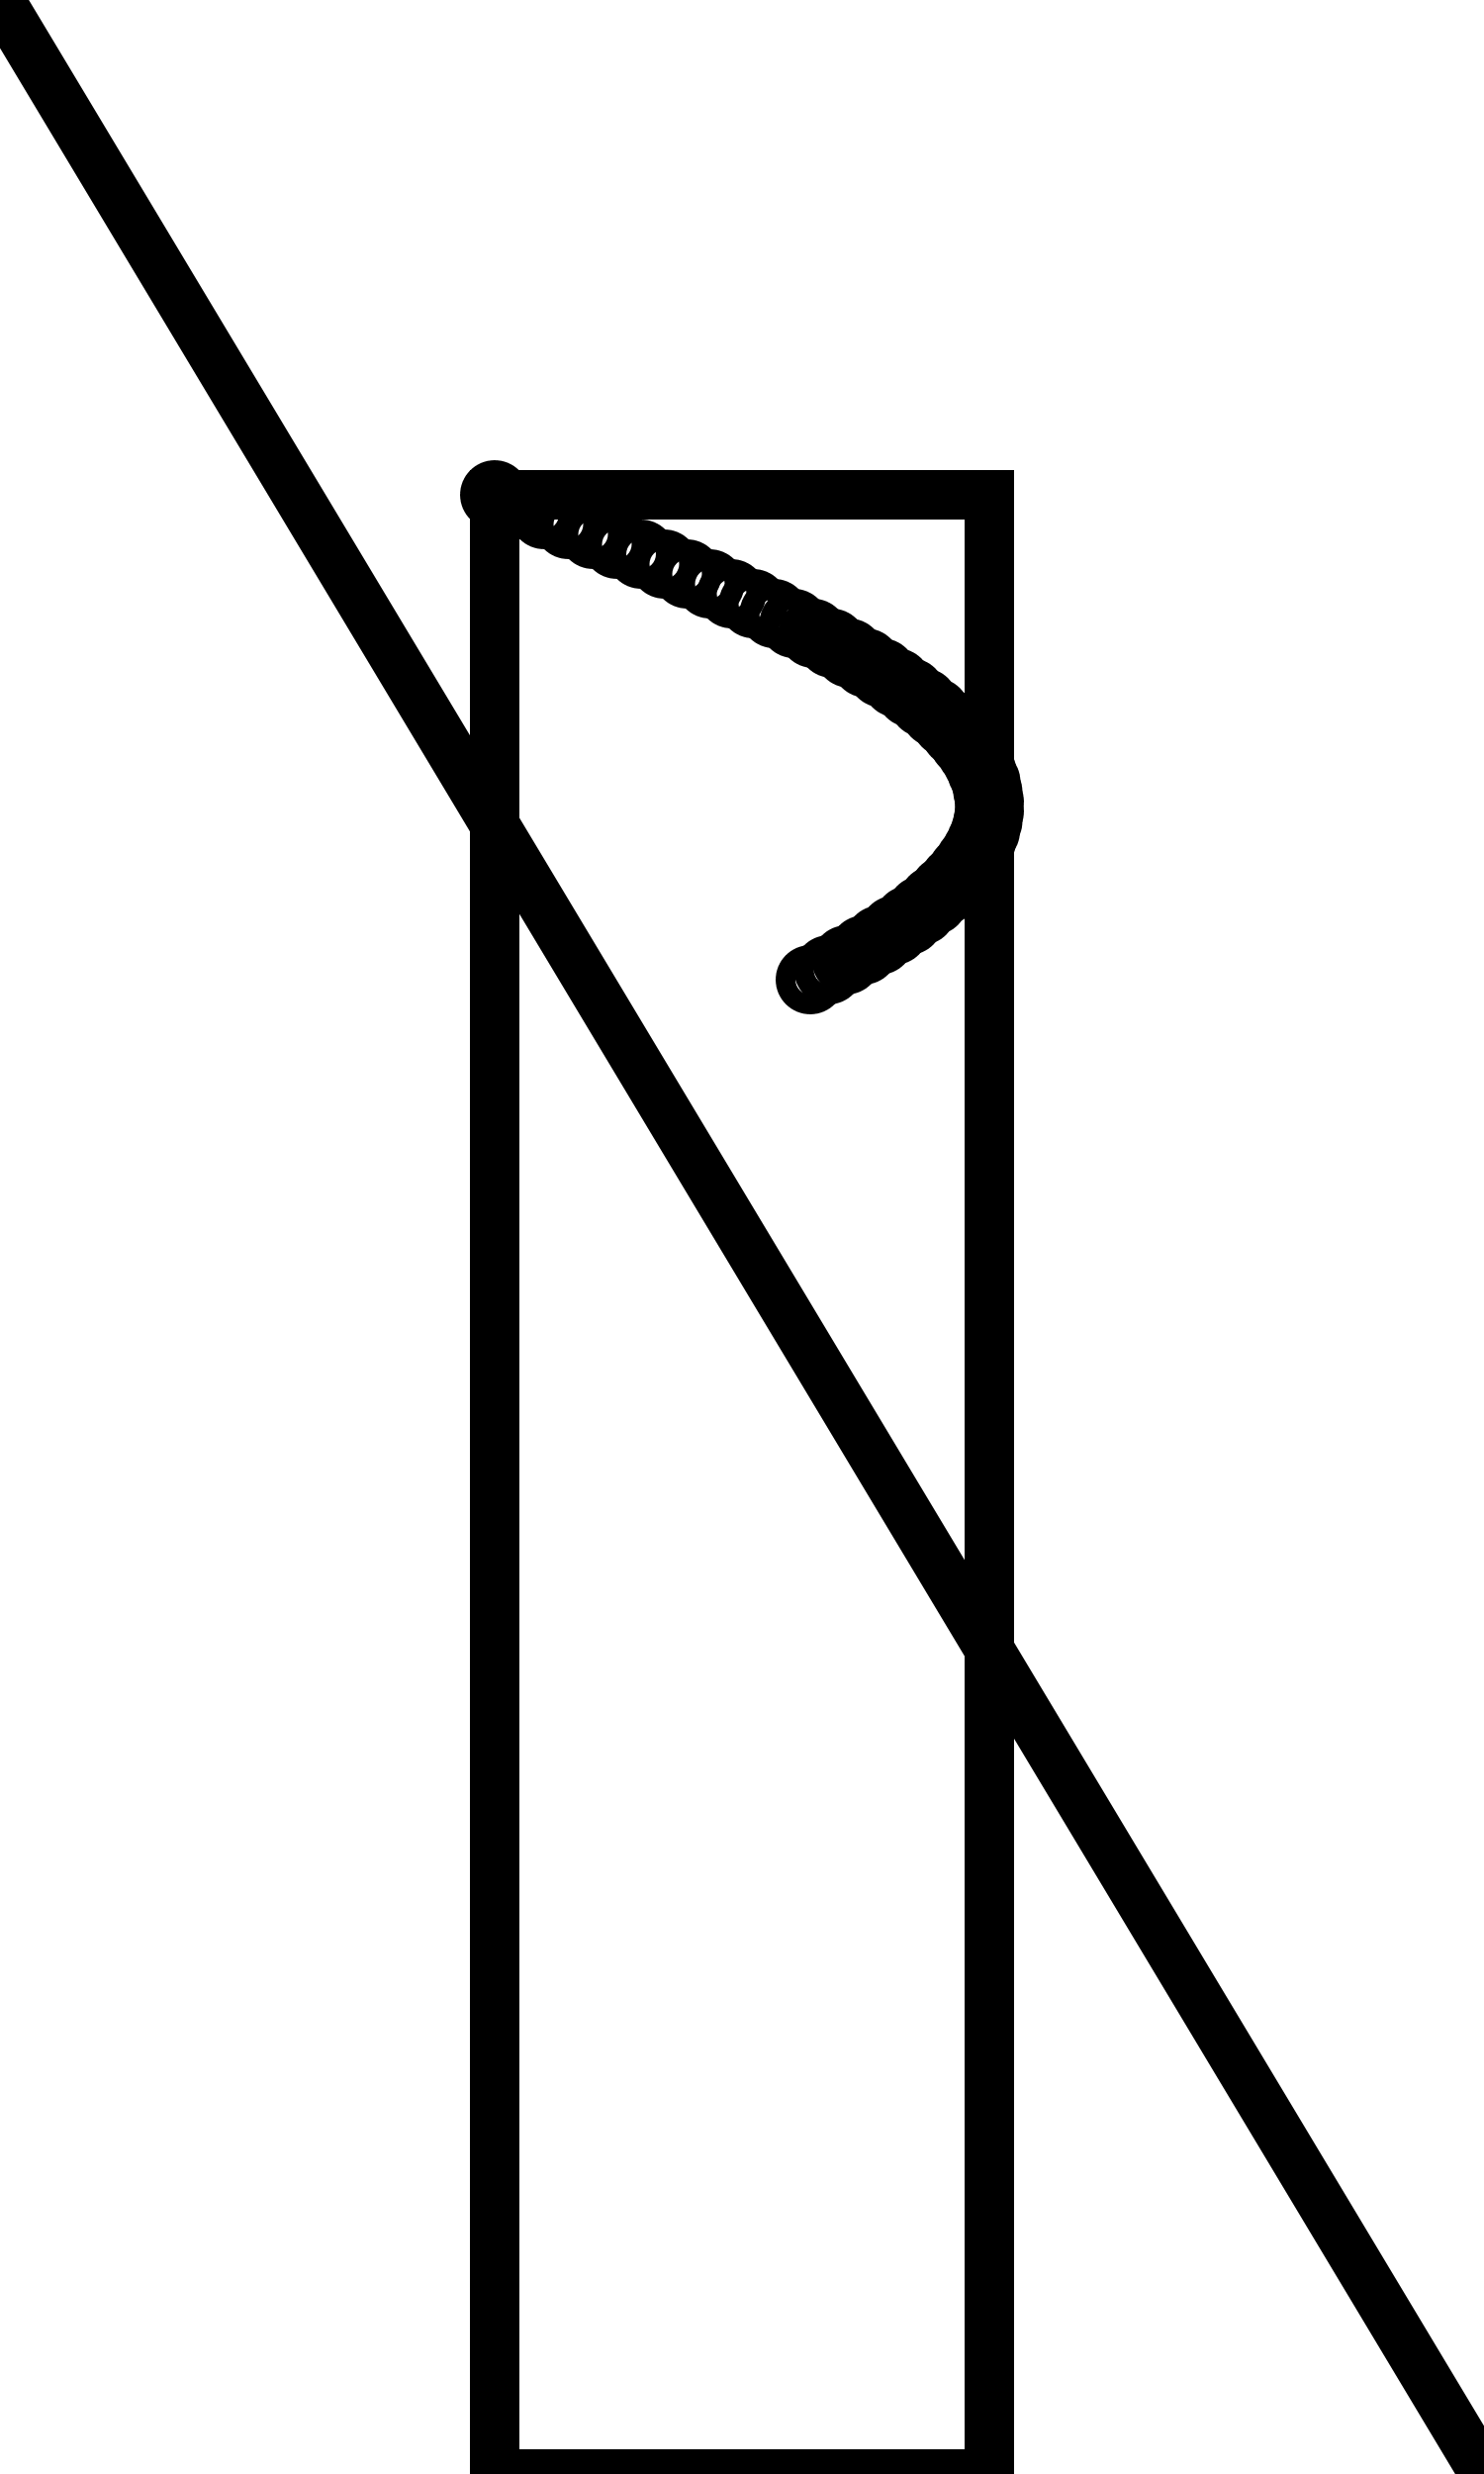
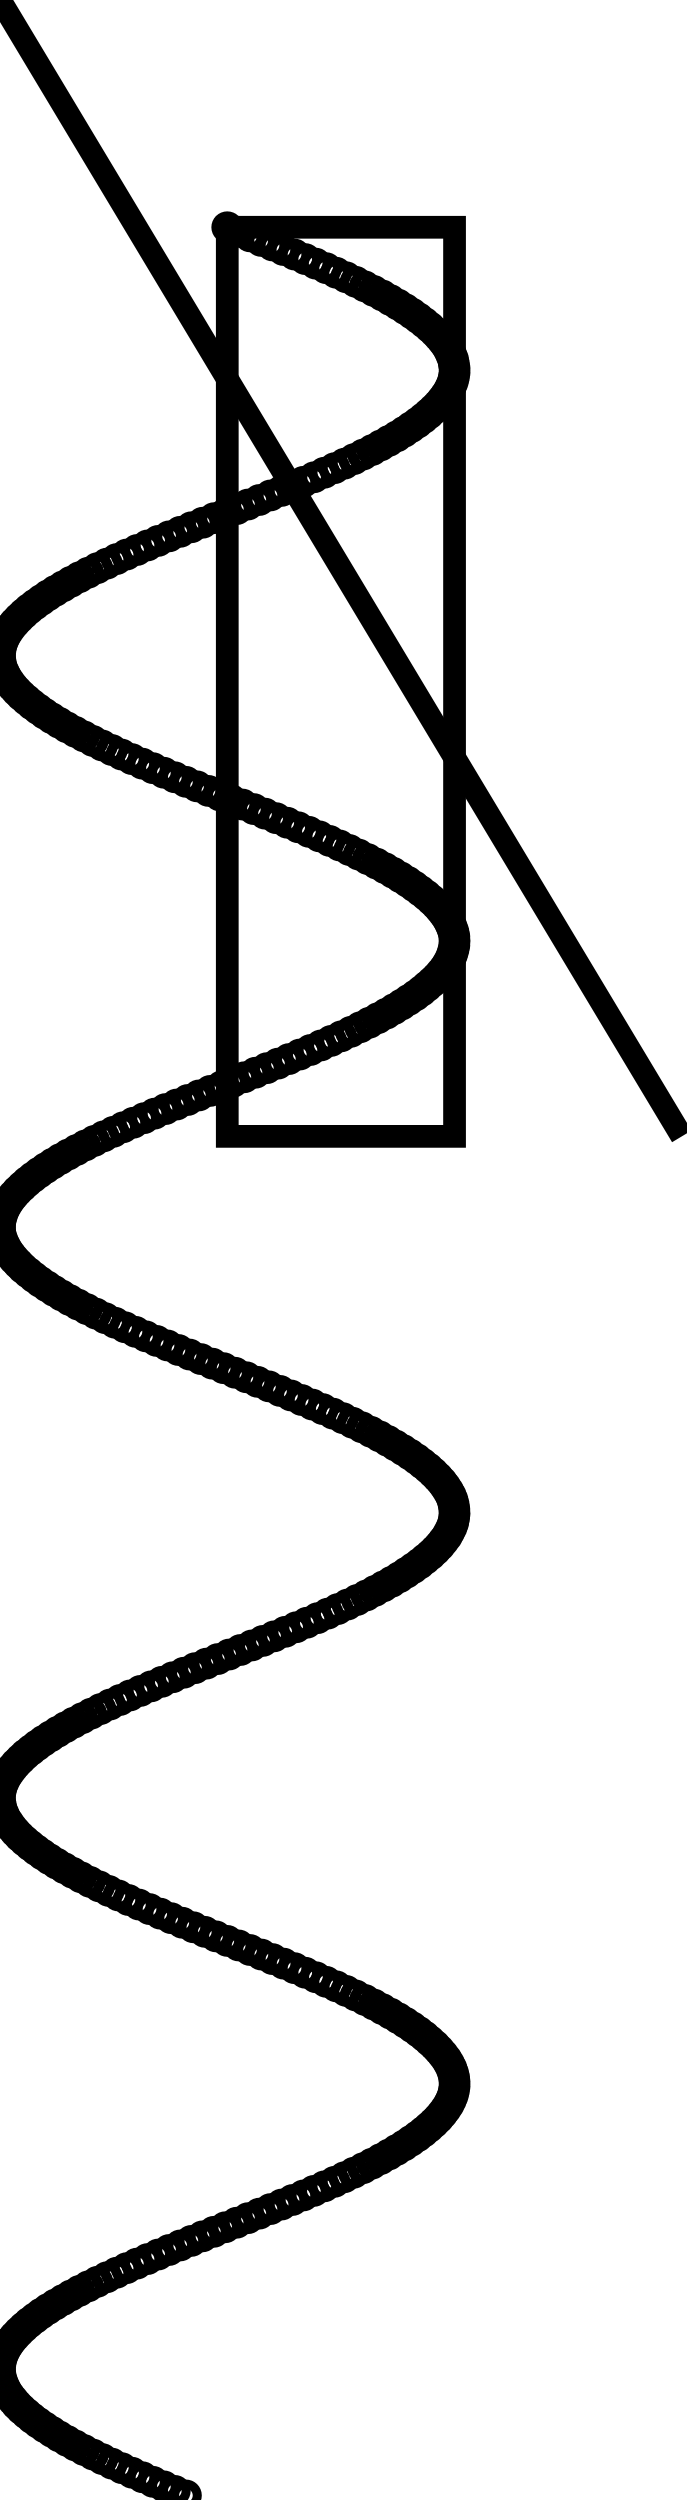
- <svg xmlns="http://www.w3.org/2000/svg" height="5" viewbox="0 0 3 5" width="3">
+ <svg xmlns="http://www.w3.org/2000/svg" height="11" viewbox="-0.02 0 3 11" width="3.02">
  <circle cx="1" cy="1" fill="none" r="0.02" stroke="black" stroke-width="0.1" />
  <circle cx="1.05" cy="1.02" fill="none" r="0.02" stroke="black" stroke-width="0.1" />
  <circle cx="1.1" cy="1.04" fill="none" r="0.02" stroke="black" stroke-width="0.1" />
  <circle cx="1.149" cy="1.06" fill="none" r="0.02" stroke="black" stroke-width="0.1" />
  <circle cx="1.199" cy="1.08" fill="none" r="0.02" stroke="black" stroke-width="0.1" />
  <circle cx="1.247" cy="1.1" fill="none" r="0.02" stroke="black" stroke-width="0.1" />
  <circle cx="1.296" cy="1.12" fill="none" r="0.02" stroke="black" stroke-width="0.1" />
  <circle cx="1.343" cy="1.14" fill="none" r="0.02" stroke="black" stroke-width="0.1" />
  <circle cx="1.389" cy="1.16" fill="none" r="0.02" stroke="black" stroke-width="0.1" />
  <circle cx="1.435" cy="1.18" fill="none" r="0.02" stroke="black" stroke-width="0.1" />
  <circle cx="1.479" cy="1.2" fill="none" r="0.02" stroke="black" stroke-width="0.1" />
  <circle cx="1.523" cy="1.22" fill="none" r="0.02" stroke="black" stroke-width="0.1" />
  <circle cx="1.565" cy="1.24" fill="none" r="0.02" stroke="black" stroke-width="0.1" />
  <circle cx="1.605" cy="1.26" fill="none" r="0.02" stroke="black" stroke-width="0.1" />
  <circle cx="1.644" cy="1.28" fill="none" r="0.02" stroke="black" stroke-width="0.1" />
  <circle cx="1.682" cy="1.3" fill="none" r="0.02" stroke="black" stroke-width="0.1" />
  <circle cx="1.717" cy="1.32" fill="none" r="0.02" stroke="black" stroke-width="0.1" />
  <circle cx="1.751" cy="1.34" fill="none" r="0.02" stroke="black" stroke-width="0.1" />
  <circle cx="1.783" cy="1.36" fill="none" r="0.02" stroke="black" stroke-width="0.1" />
  <circle cx="1.813" cy="1.38" fill="none" r="0.02" stroke="black" stroke-width="0.1" />
  <circle cx="1.841" cy="1.4" fill="none" r="0.02" stroke="black" stroke-width="0.1" />
  <circle cx="1.867" cy="1.42" fill="none" r="0.02" stroke="black" stroke-width="0.1" />
  <circle cx="1.891" cy="1.44" fill="none" r="0.02" stroke="black" stroke-width="0.1" />
  <circle cx="1.913" cy="1.46" fill="none" r="0.02" stroke="black" stroke-width="0.1" />
  <circle cx="1.932" cy="1.48" fill="none" r="0.02" stroke="black" stroke-width="0.1" />
  <circle cx="1.949" cy="1.5" fill="none" r="0.02" stroke="black" stroke-width="0.1" />
  <circle cx="1.964" cy="1.52" fill="none" r="0.02" stroke="black" stroke-width="0.1" />
  <circle cx="1.976" cy="1.54" fill="none" r="0.02" stroke="black" stroke-width="0.1" />
  <circle cx="1.985" cy="1.56" fill="none" r="0.02" stroke="black" stroke-width="0.1" />
  <circle cx="1.993" cy="1.58" fill="none" r="0.02" stroke="black" stroke-width="0.1" />
  <circle cx="1.997" cy="1.6" fill="none" r="0.02" stroke="black" stroke-width="0.1" />
  <circle cx="2" cy="1.62" fill="none" r="0.02" stroke="black" stroke-width="0.1" />
  <circle cx="2" cy="1.64" fill="none" r="0.02" stroke="black" stroke-width="0.1" />
  <circle cx="1.997" cy="1.66" fill="none" r="0.02" stroke="black" stroke-width="0.1" />
  <circle cx="1.992" cy="1.68" fill="none" r="0.02" stroke="black" stroke-width="0.1" />
  <circle cx="1.984" cy="1.7" fill="none" r="0.02" stroke="black" stroke-width="0.1" />
  <circle cx="1.974" cy="1.72" fill="none" r="0.02" stroke="black" stroke-width="0.1" />
  <circle cx="1.961" cy="1.74" fill="none" r="0.02" stroke="black" stroke-width="0.1" />
  <circle cx="1.946" cy="1.76" fill="none" r="0.02" stroke="black" stroke-width="0.1" />
  <circle cx="1.929" cy="1.78" fill="none" r="0.02" stroke="black" stroke-width="0.1" />
  <circle cx="1.909" cy="1.8" fill="none" r="0.02" stroke="black" stroke-width="0.1" />
  <circle cx="1.887" cy="1.82" fill="none" r="0.02" stroke="black" stroke-width="0.1" />
  <circle cx="1.863" cy="1.84" fill="none" r="0.02" stroke="black" stroke-width="0.1" />
  <circle cx="1.837" cy="1.86" fill="none" r="0.02" stroke="black" stroke-width="0.1" />
  <circle cx="1.808" cy="1.88" fill="none" r="0.02" stroke="black" stroke-width="0.1" />
  <circle cx="1.778" cy="1.9" fill="none" r="0.02" stroke="black" stroke-width="0.1" />
  <circle cx="1.746" cy="1.92" fill="none" r="0.02" stroke="black" stroke-width="0.1" />
  <circle cx="1.711" cy="1.94" fill="none" r="0.02" stroke="black" stroke-width="0.1" />
  <circle cx="1.675" cy="1.96" fill="none" r="0.02" stroke="black" stroke-width="0.1" />
  <circle cx="1.638" cy="1.98" fill="none" r="0.02" stroke="black" stroke-width="0.1" />
+   <circle cx="1.598" cy="2" fill="none" r="0.02" stroke="black" stroke-width="0.1" />
+   <circle cx="1.558" cy="2.02" fill="none" r="0.02" stroke="black" stroke-width="0.1" />
+   <circle cx="1.516" cy="2.04" fill="none" r="0.02" stroke="black" stroke-width="0.1" />
+   <circle cx="1.472" cy="2.06" fill="none" r="0.02" stroke="black" stroke-width="0.1" />
+   <circle cx="1.427" cy="2.08" fill="none" r="0.02" stroke="black" stroke-width="0.1" />
+   <circle cx="1.382" cy="2.1" fill="none" r="0.02" stroke="black" stroke-width="0.1" />
+   <circle cx="1.335" cy="2.12" fill="none" r="0.02" stroke="black" stroke-width="0.1" />
+   <circle cx="1.287" cy="2.14" fill="none" r="0.02" stroke="black" stroke-width="0.1" />
+   <circle cx="1.239" cy="2.16" fill="none" r="0.02" stroke="black" stroke-width="0.1" />
+   <circle cx="1.19" cy="2.18" fill="none" r="0.02" stroke="black" stroke-width="0.1" />
+   <circle cx="1.141" cy="2.2" fill="none" r="0.02" stroke="black" stroke-width="0.1" />
+   <circle cx="1.091" cy="2.22" fill="none" r="0.02" stroke="black" stroke-width="0.1" />
+   <circle cx="1.042" cy="2.24" fill="none" r="0.02" stroke="black" stroke-width="0.1" />
+   <circle cx="0.992" cy="2.26" fill="none" r="0.02" stroke="black" stroke-width="0.1" />
+   <circle cx="0.942" cy="2.28" fill="none" r="0.02" stroke="black" stroke-width="0.1" />
+   <circle cx="0.892" cy="2.3" fill="none" r="0.02" stroke="black" stroke-width="0.1" />
+   <circle cx="0.842" cy="2.32" fill="none" r="0.02" stroke="black" stroke-width="0.1" />
+   <circle cx="0.793" cy="2.34" fill="none" r="0.02" stroke="black" stroke-width="0.1" />
+   <circle cx="0.744" cy="2.36" fill="none" r="0.02" stroke="black" stroke-width="0.1" />
+   <circle cx="0.696" cy="2.38" fill="none" r="0.02" stroke="black" stroke-width="0.1" />
+   <circle cx="0.649" cy="2.4" fill="none" r="0.02" stroke="black" stroke-width="0.1" />
+   <circle cx="0.603" cy="2.42" fill="none" r="0.02" stroke="black" stroke-width="0.1" />
+   <circle cx="0.557" cy="2.44" fill="none" r="0.02" stroke="black" stroke-width="0.1" />
+   <circle cx="0.513" cy="2.46" fill="none" r="0.02" stroke="black" stroke-width="0.1" />
+   <circle cx="0.47" cy="2.48" fill="none" r="0.02" stroke="black" stroke-width="0.1" />
+   <circle cx="0.428" cy="2.5" fill="none" r="0.02" stroke="black" stroke-width="0.1" />
+   <circle cx="0.388" cy="2.52" fill="none" r="0.02" stroke="black" stroke-width="0.1" />
+   <circle cx="0.349" cy="2.54" fill="none" r="0.02" stroke="black" stroke-width="0.1" />
+   <circle cx="0.312" cy="2.56" fill="none" r="0.02" stroke="black" stroke-width="0.1" />
+   <circle cx="0.277" cy="2.58" fill="none" r="0.02" stroke="black" stroke-width="0.1" />
+   <circle cx="0.243" cy="2.6" fill="none" r="0.02" stroke="black" stroke-width="0.1" />
+   <circle cx="0.211" cy="2.62" fill="none" r="0.02" stroke="black" stroke-width="0.1" />
+   <circle cx="0.182" cy="2.64" fill="none" r="0.02" stroke="black" stroke-width="0.1" />
+   <circle cx="0.154" cy="2.66" fill="none" r="0.02" stroke="black" stroke-width="0.1" />
+   <circle cx="0.128" cy="2.68" fill="none" r="0.02" stroke="black" stroke-width="0.1" />
+   <circle cx="0.105" cy="2.7" fill="none" r="0.02" stroke="black" stroke-width="0.1" />
+   <circle cx="0.084" cy="2.72" fill="none" r="0.02" stroke="black" stroke-width="0.1" />
+   <circle cx="0.065" cy="2.74" fill="none" r="0.02" stroke="black" stroke-width="0.1" />
+   <circle cx="0.048" cy="2.76" fill="none" r="0.02" stroke="black" stroke-width="0.1" />
+   <circle cx="0.034" cy="2.78" fill="none" r="0.02" stroke="black" stroke-width="0.1" />
+   <circle cx="0.022" cy="2.8" fill="none" r="0.02" stroke="black" stroke-width="0.1" />
+   <circle cx="0.013" cy="2.82" fill="none" r="0.02" stroke="black" stroke-width="0.1" />
+   <circle cx="0.006" cy="2.84" fill="none" r="0.02" stroke="black" stroke-width="0.1" />
+   <circle cx="0.002" cy="2.86" fill="none" r="0.02" stroke="black" stroke-width="0.1" />
+   <circle cx="0" cy="2.88" fill="none" r="0.02" stroke="black" stroke-width="0.1" />
+   <circle cx="0.001" cy="2.9" fill="none" r="0.02" stroke="black" stroke-width="0.1" />
+   <circle cx="0.004" cy="2.92" fill="none" r="0.02" stroke="black" stroke-width="0.1" />
+   <circle cx="0.009" cy="2.94" fill="none" r="0.02" stroke="black" stroke-width="0.1" />
+   <circle cx="0.018" cy="2.96" fill="none" r="0.02" stroke="black" stroke-width="0.1" />
+   <circle cx="0.028" cy="2.98" fill="none" r="0.02" stroke="black" stroke-width="0.1" />
+   <circle cx="0.041" cy="3" fill="none" r="0.02" stroke="black" stroke-width="0.1" />
+   <circle cx="0.056" cy="3.02" fill="none" r="0.02" stroke="black" stroke-width="0.1" />
+   <circle cx="0.074" cy="3.04" fill="none" r="0.02" stroke="black" stroke-width="0.1" />
+   <circle cx="0.094" cy="3.06" fill="none" r="0.02" stroke="black" stroke-width="0.1" />
+   <circle cx="0.117" cy="3.08" fill="none" r="0.02" stroke="black" stroke-width="0.1" />
+   <circle cx="0.141" cy="3.1" fill="none" r="0.02" stroke="black" stroke-width="0.1" />
+   <circle cx="0.168" cy="3.12" fill="none" r="0.02" stroke="black" stroke-width="0.1" />
+   <circle cx="0.196" cy="3.14" fill="none" r="0.02" stroke="black" stroke-width="0.1" />
+   <circle cx="0.227" cy="3.16" fill="none" r="0.02" stroke="black" stroke-width="0.1" />
+   <circle cx="0.26" cy="3.18" fill="none" r="0.02" stroke="black" stroke-width="0.1" />
+   <circle cx="0.294" cy="3.2" fill="none" r="0.02" stroke="black" stroke-width="0.1" />
+   <circle cx="0.331" cy="3.22" fill="none" r="0.02" stroke="black" stroke-width="0.1" />
+   <circle cx="0.369" cy="3.24" fill="none" r="0.02" stroke="black" stroke-width="0.1" />
+   <circle cx="0.408" cy="3.26" fill="none" r="0.02" stroke="black" stroke-width="0.1" />
+   <circle cx="0.449" cy="3.28" fill="none" r="0.02" stroke="black" stroke-width="0.1" />
+   <circle cx="0.492" cy="3.3" fill="none" r="0.02" stroke="black" stroke-width="0.1" />
+   <circle cx="0.535" cy="3.32" fill="none" r="0.02" stroke="black" stroke-width="0.1" />
+   <circle cx="0.58" cy="3.34" fill="none" r="0.02" stroke="black" stroke-width="0.1" />
+   <circle cx="0.626" cy="3.36" fill="none" r="0.02" stroke="black" stroke-width="0.1" />
+   <circle cx="0.673" cy="3.38" fill="none" r="0.02" stroke="black" stroke-width="0.1" />
+   <circle cx="0.721" cy="3.4" fill="none" r="0.02" stroke="black" stroke-width="0.1" />
+   <circle cx="0.769" cy="3.42" fill="none" r="0.02" stroke="black" stroke-width="0.1" />
+   <circle cx="0.818" cy="3.44" fill="none" r="0.02" stroke="black" stroke-width="0.1" />
+   <circle cx="0.867" cy="3.46" fill="none" r="0.02" stroke="black" stroke-width="0.1" />
+   <circle cx="0.917" cy="3.48" fill="none" r="0.02" stroke="black" stroke-width="0.1" />
+   <circle cx="0.967" cy="3.5" fill="none" r="0.02" stroke="black" stroke-width="0.1" />
+   <circle cx="1.017" cy="3.52" fill="none" r="0.02" stroke="black" stroke-width="0.1" />
+   <circle cx="1.067" cy="3.54" fill="none" r="0.02" stroke="black" stroke-width="0.1" />
+   <circle cx="1.117" cy="3.56" fill="none" r="0.02" stroke="black" stroke-width="0.1" />
+   <circle cx="1.166" cy="3.58" fill="none" r="0.02" stroke="black" stroke-width="0.1" />
+   <circle cx="1.215" cy="3.6" fill="none" r="0.02" stroke="black" stroke-width="0.1" />
+   <circle cx="1.264" cy="3.62" fill="none" r="0.02" stroke="black" stroke-width="0.1" />
+   <circle cx="1.312" cy="3.64" fill="none" r="0.02" stroke="black" stroke-width="0.1" />
+   <circle cx="1.359" cy="3.66" fill="none" r="0.02" stroke="black" stroke-width="0.1" />
+   <circle cx="1.405" cy="3.68" fill="none" r="0.02" stroke="black" stroke-width="0.1" />
+   <circle cx="1.45" cy="3.7" fill="none" r="0.02" stroke="black" stroke-width="0.1" />
+   <circle cx="1.494" cy="3.72" fill="none" r="0.02" stroke="black" stroke-width="0.1" />
+   <circle cx="1.537" cy="3.74" fill="none" r="0.02" stroke="black" stroke-width="0.1" />
+   <circle cx="1.578" cy="3.76" fill="none" r="0.02" stroke="black" stroke-width="0.1" />
+   <circle cx="1.618" cy="3.78" fill="none" r="0.02" stroke="black" stroke-width="0.1" />
+   <circle cx="1.657" cy="3.8" fill="none" r="0.02" stroke="black" stroke-width="0.1" />
+   <circle cx="1.694" cy="3.82" fill="none" r="0.02" stroke="black" stroke-width="0.1" />
+   <circle cx="1.729" cy="3.84" fill="none" r="0.02" stroke="black" stroke-width="0.1" />
+   <circle cx="1.762" cy="3.86" fill="none" r="0.02" stroke="black" stroke-width="0.1" />
+   <circle cx="1.794" cy="3.88" fill="none" r="0.02" stroke="black" stroke-width="0.1" />
+   <circle cx="1.823" cy="3.9" fill="none" r="0.02" stroke="black" stroke-width="0.1" />
+   <circle cx="1.85" cy="3.92" fill="none" r="0.02" stroke="black" stroke-width="0.1" />
+   <circle cx="1.876" cy="3.94" fill="none" r="0.02" stroke="black" stroke-width="0.1" />
+   <circle cx="1.899" cy="3.96" fill="none" r="0.02" stroke="black" stroke-width="0.1" />
+   <circle cx="1.92" cy="3.98" fill="none" r="0.02" stroke="black" stroke-width="0.1" />
+   <circle cx="1.938" cy="4" fill="none" r="0.02" stroke="black" stroke-width="0.1" />
+   <circle cx="1.954" cy="4.02" fill="none" r="0.02" stroke="black" stroke-width="0.1" />
+   <circle cx="1.968" cy="4.04" fill="none" r="0.02" stroke="black" stroke-width="0.1" />
+   <circle cx="1.979" cy="4.06" fill="none" r="0.02" stroke="black" stroke-width="0.1" />
+   <circle cx="1.988" cy="4.08" fill="none" r="0.02" stroke="black" stroke-width="0.1" />
+   <circle cx="1.995" cy="4.1" fill="none" r="0.02" stroke="black" stroke-width="0.1" />
+   <circle cx="1.999" cy="4.12" fill="none" r="0.02" stroke="black" stroke-width="0.1" />
+   <circle cx="2" cy="4.14" fill="none" r="0.02" stroke="black" stroke-width="0.1" />
+   <circle cx="1.999" cy="4.16" fill="none" r="0.02" stroke="black" stroke-width="0.1" />
+   <circle cx="1.995" cy="4.18" fill="none" r="0.02" stroke="black" stroke-width="0.1" />
+   <circle cx="1.989" cy="4.2" fill="none" r="0.02" stroke="black" stroke-width="0.1" />
+   <circle cx="1.981" cy="4.22" fill="none" r="0.02" stroke="black" stroke-width="0.1" />
+   <circle cx="1.97" cy="4.24" fill="none" r="0.02" stroke="black" stroke-width="0.1" />
+   <circle cx="1.957" cy="4.26" fill="none" r="0.02" stroke="black" stroke-width="0.1" />
+   <circle cx="1.941" cy="4.28" fill="none" r="0.02" stroke="black" stroke-width="0.1" />
+   <circle cx="1.923" cy="4.3" fill="none" r="0.02" stroke="black" stroke-width="0.1" />
+   <circle cx="1.902" cy="4.32" fill="none" r="0.02" stroke="black" stroke-width="0.1" />
+   <circle cx="1.879" cy="4.34" fill="none" r="0.02" stroke="black" stroke-width="0.1" />
+   <circle cx="1.855" cy="4.36" fill="none" r="0.02" stroke="black" stroke-width="0.1" />
+   <circle cx="1.828" cy="4.38" fill="none" r="0.02" stroke="black" stroke-width="0.1" />
+   <circle cx="1.798" cy="4.4" fill="none" r="0.02" stroke="black" stroke-width="0.1" />
+   <circle cx="1.767" cy="4.42" fill="none" r="0.02" stroke="black" stroke-width="0.1" />
+   <circle cx="1.734" cy="4.44" fill="none" r="0.02" stroke="black" stroke-width="0.1" />
+   <circle cx="1.7" cy="4.46" fill="none" r="0.02" stroke="black" stroke-width="0.1" />
+   <circle cx="1.663" cy="4.48" fill="none" r="0.02" stroke="black" stroke-width="0.1" />
+   <circle cx="1.625" cy="4.5" fill="none" r="0.02" stroke="black" stroke-width="0.1" />
+   <circle cx="1.585" cy="4.52" fill="none" r="0.02" stroke="black" stroke-width="0.1" />
+   <circle cx="1.544" cy="4.54" fill="none" r="0.02" stroke="black" stroke-width="0.1" />
+   <circle cx="1.501" cy="4.56" fill="none" r="0.02" stroke="black" stroke-width="0.1" />
+   <circle cx="1.457" cy="4.58" fill="none" r="0.02" stroke="black" stroke-width="0.1" />
+   <circle cx="1.412" cy="4.6" fill="none" r="0.02" stroke="black" stroke-width="0.1" />
+   <circle cx="1.366" cy="4.62" fill="none" r="0.02" stroke="black" stroke-width="0.1" />
+   <circle cx="1.319" cy="4.64" fill="none" r="0.02" stroke="black" stroke-width="0.1" />
+   <circle cx="1.271" cy="4.66" fill="none" r="0.02" stroke="black" stroke-width="0.1" />
+   <circle cx="1.223" cy="4.68" fill="none" r="0.02" stroke="black" stroke-width="0.1" />
+   <circle cx="1.174" cy="4.7" fill="none" r="0.02" stroke="black" stroke-width="0.1" />
+   <circle cx="1.124" cy="4.72" fill="none" r="0.02" stroke="black" stroke-width="0.1" />
+   <circle cx="1.075" cy="4.74" fill="none" r="0.02" stroke="black" stroke-width="0.1" />
+   <circle cx="1.025" cy="4.76" fill="none" r="0.02" stroke="black" stroke-width="0.1" />
+   <circle cx="0.975" cy="4.78" fill="none" r="0.02" stroke="black" stroke-width="0.1" />
+   <circle cx="0.925" cy="4.8" fill="none" r="0.02" stroke="black" stroke-width="0.1" />
+   <circle cx="0.875" cy="4.82" fill="none" r="0.02" stroke="black" stroke-width="0.1" />
+   <circle cx="0.826" cy="4.84" fill="none" r="0.02" stroke="black" stroke-width="0.1" />
+   <circle cx="0.777" cy="4.86" fill="none" r="0.02" stroke="black" stroke-width="0.1" />
+   <circle cx="0.728" cy="4.88" fill="none" r="0.02" stroke="black" stroke-width="0.1" />
+   <circle cx="0.68" cy="4.9" fill="none" r="0.02" stroke="black" stroke-width="0.1" />
+   <circle cx="0.634" cy="4.92" fill="none" r="0.02" stroke="black" stroke-width="0.1" />
+   <circle cx="0.587" cy="4.94" fill="none" r="0.02" stroke="black" stroke-width="0.1" />
+   <circle cx="0.542" cy="4.96" fill="none" r="0.02" stroke="black" stroke-width="0.1" />
+   <circle cx="0.499" cy="4.98" fill="none" r="0.02" stroke="black" stroke-width="0.1" />
+   <circle cx="0.456" cy="5" fill="none" r="0.02" stroke="black" stroke-width="0.1" />
+   <circle cx="0.415" cy="5.02" fill="none" r="0.02" stroke="black" stroke-width="0.1" />
+   <circle cx="0.375" cy="5.04" fill="none" r="0.02" stroke="black" stroke-width="0.1" />
+   <circle cx="0.337" cy="5.06" fill="none" r="0.02" stroke="black" stroke-width="0.1" />
+   <circle cx="0.3" cy="5.08" fill="none" r="0.02" stroke="black" stroke-width="0.1" />
+   <circle cx="0.265" cy="5.1" fill="none" r="0.02" stroke="black" stroke-width="0.1" />
+   <circle cx="0.232" cy="5.12" fill="none" r="0.02" stroke="black" stroke-width="0.1" />
+   <circle cx="0.201" cy="5.14" fill="none" r="0.02" stroke="black" stroke-width="0.1" />
+   <circle cx="0.172" cy="5.16" fill="none" r="0.02" stroke="black" stroke-width="0.1" />
+   <circle cx="0.145" cy="5.18" fill="none" r="0.02" stroke="black" stroke-width="0.1" />
+   <circle cx="0.12" cy="5.2" fill="none" r="0.02" stroke="black" stroke-width="0.1" />
+   <circle cx="0.098" cy="5.22" fill="none" r="0.02" stroke="black" stroke-width="0.1" />
+   <circle cx="0.077" cy="5.24" fill="none" r="0.02" stroke="black" stroke-width="0.1" />
+   <circle cx="0.059" cy="5.26" fill="none" r="0.02" stroke="black" stroke-width="0.1" />
+   <circle cx="0.043" cy="5.28" fill="none" r="0.02" stroke="black" stroke-width="0.1" />
+   <circle cx="0.03" cy="5.3" fill="none" r="0.02" stroke="black" stroke-width="0.1" />
+   <circle cx="0.019" cy="5.32" fill="none" r="0.02" stroke="black" stroke-width="0.1" />
+   <circle cx="0.011" cy="5.34" fill="none" r="0.02" stroke="black" stroke-width="0.1" />
+   <circle cx="0.005" cy="5.36" fill="none" r="0.02" stroke="black" stroke-width="0.1" />
+   <circle cx="0.001" cy="5.38" fill="none" r="0.02" stroke="black" stroke-width="0.1" />
+   <circle cx="0" cy="5.4" fill="none" r="0.02" stroke="black" stroke-width="0.1" />
+   <circle cx="0.001" cy="5.42" fill="none" r="0.02" stroke="black" stroke-width="0.1" />
+   <circle cx="0.005" cy="5.44" fill="none" r="0.02" stroke="black" stroke-width="0.1" />
+   <circle cx="0.012" cy="5.46" fill="none" r="0.02" stroke="black" stroke-width="0.1" />
+   <circle cx="0.021" cy="5.48" fill="none" r="0.02" stroke="black" stroke-width="0.1" />
+   <circle cx="0.032" cy="5.5" fill="none" r="0.02" stroke="black" stroke-width="0.1" />
+   <circle cx="0.046" cy="5.52" fill="none" r="0.02" stroke="black" stroke-width="0.1" />
+   <circle cx="0.062" cy="5.54" fill="none" r="0.02" stroke="black" stroke-width="0.1" />
+   <circle cx="0.081" cy="5.56" fill="none" r="0.02" stroke="black" stroke-width="0.1" />
+   <circle cx="0.101" cy="5.58" fill="none" r="0.02" stroke="black" stroke-width="0.1" />
+   <circle cx="0.125" cy="5.6" fill="none" r="0.02" stroke="black" stroke-width="0.1" />
+   <circle cx="0.15" cy="5.62" fill="none" r="0.02" stroke="black" stroke-width="0.1" />
+   <circle cx="0.177" cy="5.64" fill="none" r="0.02" stroke="black" stroke-width="0.1" />
+   <circle cx="0.207" cy="5.66" fill="none" r="0.02" stroke="black" stroke-width="0.1" />
+   <circle cx="0.238" cy="5.68" fill="none" r="0.02" stroke="black" stroke-width="0.1" />
+   <circle cx="0.271" cy="5.7" fill="none" r="0.02" stroke="black" stroke-width="0.1" />
+   <circle cx="0.306" cy="5.72" fill="none" r="0.02" stroke="black" stroke-width="0.1" />
+   <circle cx="0.343" cy="5.74" fill="none" r="0.02" stroke="black" stroke-width="0.1" />
+   <circle cx="0.382" cy="5.76" fill="none" r="0.02" stroke="black" stroke-width="0.1" />
+   <circle cx="0.422" cy="5.78" fill="none" r="0.02" stroke="black" stroke-width="0.1" />
+   <circle cx="0.463" cy="5.8" fill="none" r="0.02" stroke="black" stroke-width="0.1" />
+   <circle cx="0.506" cy="5.82" fill="none" r="0.02" stroke="black" stroke-width="0.1" />
+   <circle cx="0.55" cy="5.84" fill="none" r="0.02" stroke="black" stroke-width="0.1" />
+   <circle cx="0.596" cy="5.86" fill="none" r="0.02" stroke="black" stroke-width="0.1" />
+   <circle cx="0.642" cy="5.88" fill="none" r="0.02" stroke="black" stroke-width="0.1" />
+   <circle cx="0.689" cy="5.9" fill="none" r="0.02" stroke="black" stroke-width="0.1" />
+   <circle cx="0.737" cy="5.92" fill="none" r="0.02" stroke="black" stroke-width="0.1" />
+   <circle cx="0.785" cy="5.94" fill="none" r="0.02" stroke="black" stroke-width="0.1" />
+   <circle cx="0.834" cy="5.96" fill="none" r="0.02" stroke="black" stroke-width="0.1" />
+   <circle cx="0.884" cy="5.98" fill="none" r="0.02" stroke="black" stroke-width="0.1" />
+   <circle cx="0.934" cy="6" fill="none" r="0.02" stroke="black" stroke-width="0.1" />
+   <circle cx="0.984" cy="6.02" fill="none" r="0.02" stroke="black" stroke-width="0.1" />
+   <circle cx="1.034" cy="6.04" fill="none" r="0.02" stroke="black" stroke-width="0.1" />
+   <circle cx="1.084" cy="6.06" fill="none" r="0.02" stroke="black" stroke-width="0.1" />
+   <circle cx="1.133" cy="6.08" fill="none" r="0.02" stroke="black" stroke-width="0.1" />
+   <circle cx="1.183" cy="6.1" fill="none" r="0.02" stroke="black" stroke-width="0.1" />
+   <circle cx="1.232" cy="6.12" fill="none" r="0.02" stroke="black" stroke-width="0.1" />
+   <circle cx="1.28" cy="6.14" fill="none" r="0.02" stroke="black" stroke-width="0.1" />
+   <circle cx="1.327" cy="6.16" fill="none" r="0.02" stroke="black" stroke-width="0.1" />
+   <circle cx="1.374" cy="6.18" fill="none" r="0.02" stroke="black" stroke-width="0.1" />
+   <circle cx="1.42" cy="6.2" fill="none" r="0.02" stroke="black" stroke-width="0.1" />
+   <circle cx="1.465" cy="6.22" fill="none" r="0.02" stroke="black" stroke-width="0.1" />
+   <circle cx="1.509" cy="6.24" fill="none" r="0.02" stroke="black" stroke-width="0.1" />
+   <circle cx="1.551" cy="6.26" fill="none" r="0.02" stroke="black" stroke-width="0.1" />
+   <circle cx="1.592" cy="6.28" fill="none" r="0.02" stroke="black" stroke-width="0.1" />
+   <circle cx="1.632" cy="6.3" fill="none" r="0.02" stroke="black" stroke-width="0.1" />
+   <circle cx="1.67" cy="6.32" fill="none" r="0.02" stroke="black" stroke-width="0.1" />
+   <circle cx="1.706" cy="6.34" fill="none" r="0.02" stroke="black" stroke-width="0.1" />
+   <circle cx="1.74" cy="6.36" fill="none" r="0.02" stroke="black" stroke-width="0.1" />
+   <circle cx="1.773" cy="6.38" fill="none" r="0.02" stroke="black" stroke-width="0.1" />
+   <circle cx="1.804" cy="6.4" fill="none" r="0.02" stroke="black" stroke-width="0.1" />
+   <circle cx="1.833" cy="6.42" fill="none" r="0.02" stroke="black" stroke-width="0.1" />
+   <circle cx="1.859" cy="6.44" fill="none" r="0.02" stroke="black" stroke-width="0.1" />
+   <circle cx="1.884" cy="6.46" fill="none" r="0.02" stroke="black" stroke-width="0.1" />
+   <circle cx="1.906" cy="6.48" fill="none" r="0.02" stroke="black" stroke-width="0.1" />
+   <circle cx="1.926" cy="6.5" fill="none" r="0.02" stroke="black" stroke-width="0.1" />
+   <circle cx="1.944" cy="6.52" fill="none" r="0.02" stroke="black" stroke-width="0.1" />
+   <circle cx="1.959" cy="6.54" fill="none" r="0.02" stroke="black" stroke-width="0.1" />
+   <circle cx="1.972" cy="6.56" fill="none" r="0.02" stroke="black" stroke-width="0.1" />
+   <circle cx="1.983" cy="6.58" fill="none" r="0.02" stroke="black" stroke-width="0.1" />
+   <circle cx="1.991" cy="6.6" fill="none" r="0.02" stroke="black" stroke-width="0.1" />
+   <circle cx="1.996" cy="6.62" fill="none" r="0.02" stroke="black" stroke-width="0.1" />
+   <circle cx="1.999" cy="6.64" fill="none" r="0.02" stroke="black" stroke-width="0.1" />
+   <circle cx="2" cy="6.66" fill="none" r="0.02" stroke="black" stroke-width="0.1" />
+   <circle cx="1.998" cy="6.68" fill="none" r="0.02" stroke="black" stroke-width="0.1" />
+   <circle cx="1.994" cy="6.7" fill="none" r="0.02" stroke="black" stroke-width="0.1" />
+   <circle cx="1.987" cy="6.72" fill="none" r="0.02" stroke="black" stroke-width="0.1" />
+   <circle cx="1.977" cy="6.74" fill="none" r="0.02" stroke="black" stroke-width="0.1" />
+   <circle cx="1.966" cy="6.76" fill="none" r="0.02" stroke="black" stroke-width="0.1" />
+   <circle cx="1.951" cy="6.78" fill="none" r="0.02" stroke="black" stroke-width="0.1" />
+   <circle cx="1.935" cy="6.8" fill="none" r="0.02" stroke="black" stroke-width="0.1" />
+   <circle cx="1.916" cy="6.82" fill="none" r="0.02" stroke="black" stroke-width="0.1" />
+   <circle cx="1.895" cy="6.84" fill="none" r="0.02" stroke="black" stroke-width="0.1" />
+   <circle cx="1.871" cy="6.86" fill="none" r="0.02" stroke="black" stroke-width="0.1" />
+   <circle cx="1.846" cy="6.88" fill="none" r="0.02" stroke="black" stroke-width="0.1" />
+   <circle cx="1.818" cy="6.9" fill="none" r="0.02" stroke="black" stroke-width="0.1" />
+   <circle cx="1.788" cy="6.92" fill="none" r="0.02" stroke="black" stroke-width="0.1" />
+   <circle cx="1.757" cy="6.94" fill="none" r="0.02" stroke="black" stroke-width="0.1" />
+   <circle cx="1.723" cy="6.96" fill="none" r="0.02" stroke="black" stroke-width="0.1" />
+   <circle cx="1.687" cy="6.98" fill="none" r="0.02" stroke="black" stroke-width="0.1" />
+   <circle cx="1.65" cy="7" fill="none" r="0.02" stroke="black" stroke-width="0.1" />
+   <circle cx="1.612" cy="7.02" fill="none" r="0.02" stroke="black" stroke-width="0.1" />
+   <circle cx="1.571" cy="7.04" fill="none" r="0.02" stroke="black" stroke-width="0.1" />
+   <circle cx="1.529" cy="7.06" fill="none" r="0.02" stroke="black" stroke-width="0.1" />
+   <circle cx="1.486" cy="7.08" fill="none" r="0.02" stroke="black" stroke-width="0.1" />
+   <circle cx="1.442" cy="7.1" fill="none" r="0.02" stroke="black" stroke-width="0.1" />
+   <circle cx="1.397" cy="7.12" fill="none" r="0.02" stroke="black" stroke-width="0.1" />
+   <circle cx="1.35" cy="7.14" fill="none" r="0.02" stroke="black" stroke-width="0.1" />
+   <circle cx="1.303" cy="7.16" fill="none" r="0.02" stroke="black" stroke-width="0.1" />
+   <circle cx="1.255" cy="7.18" fill="none" r="0.02" stroke="black" stroke-width="0.1" />
+   <circle cx="1.206" cy="7.2" fill="none" r="0.02" stroke="black" stroke-width="0.1" />
+   <circle cx="1.157" cy="7.22" fill="none" r="0.02" stroke="black" stroke-width="0.1" />
+   <circle cx="1.108" cy="7.24" fill="none" r="0.02" stroke="black" stroke-width="0.1" />
+   <circle cx="1.058" cy="7.26" fill="none" r="0.02" stroke="black" stroke-width="0.1" />
+   <circle cx="1.008" cy="7.28" fill="none" r="0.02" stroke="black" stroke-width="0.1" />
+   <circle cx="0.958" cy="7.3" fill="none" r="0.02" stroke="black" stroke-width="0.1" />
+   <circle cx="0.908" cy="7.32" fill="none" r="0.02" stroke="black" stroke-width="0.1" />
+   <circle cx="0.858" cy="7.34" fill="none" r="0.02" stroke="black" stroke-width="0.1" />
+   <circle cx="0.809" cy="7.36" fill="none" r="0.02" stroke="black" stroke-width="0.1" />
+   <circle cx="0.76" cy="7.38" fill="none" r="0.02" stroke="black" stroke-width="0.1" />
+   <circle cx="0.712" cy="7.4" fill="none" r="0.02" stroke="black" stroke-width="0.1" />
+   <circle cx="0.665" cy="7.42" fill="none" r="0.02" stroke="black" stroke-width="0.1" />
+   <circle cx="0.618" cy="7.44" fill="none" r="0.02" stroke="black" stroke-width="0.1" />
+   <circle cx="0.572" cy="7.46" fill="none" r="0.02" stroke="black" stroke-width="0.1" />
+   <circle cx="0.528" cy="7.48" fill="none" r="0.02" stroke="black" stroke-width="0.1" />
+   <circle cx="0.484" cy="7.5" fill="none" r="0.02" stroke="black" stroke-width="0.1" />
+   <circle cx="0.442" cy="7.52" fill="none" r="0.02" stroke="black" stroke-width="0.1" />
+   <circle cx="0.401" cy="7.54" fill="none" r="0.02" stroke="black" stroke-width="0.1" />
+   <circle cx="0.362" cy="7.56" fill="none" r="0.02" stroke="black" stroke-width="0.1" />
+   <circle cx="0.324" cy="7.58" fill="none" r="0.02" stroke="black" stroke-width="0.1" />
+   <circle cx="0.288" cy="7.6" fill="none" r="0.02" stroke="black" stroke-width="0.1" />
+   <circle cx="0.254" cy="7.62" fill="none" r="0.02" stroke="black" stroke-width="0.1" />
+   <circle cx="0.222" cy="7.64" fill="none" r="0.02" stroke="black" stroke-width="0.1" />
+   <circle cx="0.191" cy="7.66" fill="none" r="0.02" stroke="black" stroke-width="0.1" />
+   <circle cx="0.163" cy="7.68" fill="none" r="0.02" stroke="black" stroke-width="0.1" />
+   <circle cx="0.137" cy="7.7" fill="none" r="0.02" stroke="black" stroke-width="0.1" />
+   <circle cx="0.112" cy="7.72" fill="none" r="0.02" stroke="black" stroke-width="0.1" />
+   <circle cx="0.091" cy="7.74" fill="none" r="0.02" stroke="black" stroke-width="0.1" />
+   <circle cx="0.071" cy="7.76" fill="none" r="0.02" stroke="black" stroke-width="0.1" />
+   <circle cx="0.054" cy="7.78" fill="none" r="0.02" stroke="black" stroke-width="0.1" />
+   <circle cx="0.039" cy="7.8" fill="none" r="0.02" stroke="black" stroke-width="0.1" />
+   <circle cx="0.026" cy="7.82" fill="none" r="0.02" stroke="black" stroke-width="0.1" />
+   <circle cx="0.016" cy="7.84" fill="none" r="0.02" stroke="black" stroke-width="0.1" />
+   <circle cx="0.008" cy="7.86" fill="none" r="0.02" stroke="black" stroke-width="0.1" />
+   <circle cx="0.003" cy="7.88" fill="none" r="0.02" stroke="black" stroke-width="0.1" />
+   <circle cx="0" cy="7.9" fill="none" r="0.02" stroke="black" stroke-width="0.1" />
+   <circle cx="0" cy="7.92" fill="none" r="0.02" stroke="black" stroke-width="0.1" />
+   <circle cx="0.003" cy="7.94" fill="none" r="0.02" stroke="black" stroke-width="0.1" />
+   <circle cx="0.007" cy="7.96" fill="none" r="0.02" stroke="black" stroke-width="0.1" />
+   <circle cx="0.015" cy="7.98" fill="none" r="0.02" stroke="black" stroke-width="0.1" />
+   <circle cx="0.024" cy="8" fill="none" r="0.02" stroke="black" stroke-width="0.1" />
+   <circle cx="0.037" cy="8.02" fill="none" r="0.02" stroke="black" stroke-width="0.1" />
+   <circle cx="0.051" cy="8.04" fill="none" r="0.02" stroke="black" stroke-width="0.1" />
+   <circle cx="0.068" cy="8.06" fill="none" r="0.02" stroke="black" stroke-width="0.1" />
+   <circle cx="0.087" cy="8.08" fill="none" r="0.02" stroke="black" stroke-width="0.1" />
+   <circle cx="0.109" cy="8.1" fill="none" r="0.02" stroke="black" stroke-width="0.1" />
+   <circle cx="0.133" cy="8.12" fill="none" r="0.02" stroke="black" stroke-width="0.1" />
+   <circle cx="0.159" cy="8.14" fill="none" r="0.02" stroke="black" stroke-width="0.1" />
+   <circle cx="0.187" cy="8.16" fill="none" r="0.02" stroke="black" stroke-width="0.1" />
+   <circle cx="0.217" cy="8.18" fill="none" r="0.02" stroke="black" stroke-width="0.1" />
+   <circle cx="0.249" cy="8.2" fill="none" r="0.02" stroke="black" stroke-width="0.1" />
+   <circle cx="0.283" cy="8.22" fill="none" r="0.02" stroke="black" stroke-width="0.1" />
+   <circle cx="0.319" cy="8.24" fill="none" r="0.02" stroke="black" stroke-width="0.1" />
+   <circle cx="0.356" cy="8.26" fill="none" r="0.02" stroke="black" stroke-width="0.1" />
+   <circle cx="0.395" cy="8.28" fill="none" r="0.02" stroke="black" stroke-width="0.1" />
+   <circle cx="0.436" cy="8.3" fill="none" r="0.02" stroke="black" stroke-width="0.1" />
+   <circle cx="0.478" cy="8.32" fill="none" r="0.02" stroke="black" stroke-width="0.1" />
+   <circle cx="0.521" cy="8.34" fill="none" r="0.02" stroke="black" stroke-width="0.1" />
+   <circle cx="0.565" cy="8.36" fill="none" r="0.02" stroke="black" stroke-width="0.1" />
+   <circle cx="0.611" cy="8.38" fill="none" r="0.02" stroke="black" stroke-width="0.1" />
+   <circle cx="0.658" cy="8.4" fill="none" r="0.02" stroke="black" stroke-width="0.1" />
+   <circle cx="0.705" cy="8.42" fill="none" r="0.02" stroke="black" stroke-width="0.1" />
+   <circle cx="0.753" cy="8.44" fill="none" r="0.02" stroke="black" stroke-width="0.1" />
+   <circle cx="0.802" cy="8.46" fill="none" r="0.02" stroke="black" stroke-width="0.1" />
+   <circle cx="0.851" cy="8.48" fill="none" r="0.02" stroke="black" stroke-width="0.1" />
+   <circle cx="0.901" cy="8.5" fill="none" r="0.02" stroke="black" stroke-width="0.1" />
+   <circle cx="0.95" cy="8.52" fill="none" r="0.02" stroke="black" stroke-width="0.1" />
+   <circle cx="1" cy="8.54" fill="none" r="0.02" stroke="black" stroke-width="0.1" />
+   <circle cx="1.05" cy="8.56" fill="none" r="0.02" stroke="black" stroke-width="0.1" />
+   <circle cx="1.1" cy="8.58" fill="none" r="0.02" stroke="black" stroke-width="0.1" />
+   <circle cx="1.15" cy="8.6" fill="none" r="0.02" stroke="black" stroke-width="0.1" />
+   <circle cx="1.199" cy="8.62" fill="none" r="0.02" stroke="black" stroke-width="0.1" />
+   <circle cx="1.248" cy="8.64" fill="none" r="0.02" stroke="black" stroke-width="0.1" />
+   <circle cx="1.296" cy="8.66" fill="none" r="0.02" stroke="black" stroke-width="0.1" />
+   <circle cx="1.343" cy="8.68" fill="none" r="0.02" stroke="black" stroke-width="0.1" />
+   <circle cx="1.39" cy="8.7" fill="none" r="0.02" stroke="black" stroke-width="0.1" />
+   <circle cx="1.435" cy="8.72" fill="none" r="0.02" stroke="black" stroke-width="0.1" />
+   <circle cx="1.48" cy="8.74" fill="none" r="0.02" stroke="black" stroke-width="0.1" />
+   <circle cx="1.523" cy="8.76" fill="none" r="0.02" stroke="black" stroke-width="0.1" />
+   <circle cx="1.565" cy="8.78" fill="none" r="0.02" stroke="black" stroke-width="0.1" />
+   <circle cx="1.606" cy="8.8" fill="none" r="0.02" stroke="black" stroke-width="0.1" />
+   <circle cx="1.645" cy="8.82" fill="none" r="0.02" stroke="black" stroke-width="0.1" />
+   <circle cx="1.682" cy="8.84" fill="none" r="0.02" stroke="black" stroke-width="0.1" />
+   <circle cx="1.718" cy="8.86" fill="none" r="0.02" stroke="black" stroke-width="0.1" />
+   <circle cx="1.752" cy="8.88" fill="none" r="0.02" stroke="black" stroke-width="0.1" />
+   <circle cx="1.784" cy="8.9" fill="none" r="0.02" stroke="black" stroke-width="0.1" />
+   <circle cx="1.814" cy="8.92" fill="none" r="0.02" stroke="black" stroke-width="0.1" />
+   <circle cx="1.842" cy="8.94" fill="none" r="0.02" stroke="black" stroke-width="0.1" />
+   <circle cx="1.868" cy="8.96" fill="none" r="0.02" stroke="black" stroke-width="0.1" />
+   <circle cx="1.891" cy="8.98" fill="none" r="0.02" stroke="black" stroke-width="0.1" />
+   <circle cx="1.913" cy="9" fill="none" r="0.02" stroke="black" stroke-width="0.1" />
+   <circle cx="1.932" cy="9.02" fill="none" r="0.02" stroke="black" stroke-width="0.1" />
+   <circle cx="1.949" cy="9.04" fill="none" r="0.02" stroke="black" stroke-width="0.1" />
+   <circle cx="1.964" cy="9.06" fill="none" r="0.02" stroke="black" stroke-width="0.1" />
+   <circle cx="1.976" cy="9.08" fill="none" r="0.02" stroke="black" stroke-width="0.1" />
+   <circle cx="1.986" cy="9.1" fill="none" r="0.02" stroke="black" stroke-width="0.1" />
+   <circle cx="1.993" cy="9.12" fill="none" r="0.02" stroke="black" stroke-width="0.1" />
+   <circle cx="1.998" cy="9.14" fill="none" r="0.02" stroke="black" stroke-width="0.1" />
+   <circle cx="2" cy="9.16" fill="none" r="0.02" stroke="black" stroke-width="0.1" />
+   <circle cx="2" cy="9.18" fill="none" r="0.02" stroke="black" stroke-width="0.1" />
+   <circle cx="1.997" cy="9.2" fill="none" r="0.02" stroke="black" stroke-width="0.1" />
+   <circle cx="1.992" cy="9.22" fill="none" r="0.02" stroke="black" stroke-width="0.1" />
+   <circle cx="1.984" cy="9.24" fill="none" r="0.02" stroke="black" stroke-width="0.1" />
+   <circle cx="1.974" cy="9.26" fill="none" r="0.02" stroke="black" stroke-width="0.1" />
+   <circle cx="1.961" cy="9.28" fill="none" r="0.02" stroke="black" stroke-width="0.1" />
+   <circle cx="1.946" cy="9.3" fill="none" r="0.02" stroke="black" stroke-width="0.1" />
+   <circle cx="1.929" cy="9.32" fill="none" r="0.02" stroke="black" stroke-width="0.1" />
+   <circle cx="1.909" cy="9.34" fill="none" r="0.02" stroke="black" stroke-width="0.1" />
+   <circle cx="1.887" cy="9.36" fill="none" r="0.02" stroke="black" stroke-width="0.1" />
+   <circle cx="1.863" cy="9.38" fill="none" r="0.02" stroke="black" stroke-width="0.1" />
+   <circle cx="1.837" cy="9.4" fill="none" r="0.02" stroke="black" stroke-width="0.1" />
+   <circle cx="1.808" cy="9.42" fill="none" r="0.02" stroke="black" stroke-width="0.1" />
+   <circle cx="1.778" cy="9.44" fill="none" r="0.02" stroke="black" stroke-width="0.1" />
+   <circle cx="1.745" cy="9.46" fill="none" r="0.02" stroke="black" stroke-width="0.1" />
+   <circle cx="1.711" cy="9.48" fill="none" r="0.02" stroke="black" stroke-width="0.1" />
+   <circle cx="1.675" cy="9.5" fill="none" r="0.02" stroke="black" stroke-width="0.1" />
+   <circle cx="1.637" cy="9.52" fill="none" r="0.02" stroke="black" stroke-width="0.1" />
+   <circle cx="1.598" cy="9.54" fill="none" r="0.02" stroke="black" stroke-width="0.1" />
+   <circle cx="1.557" cy="9.56" fill="none" r="0.02" stroke="black" stroke-width="0.1" />
+   <circle cx="1.515" cy="9.58" fill="none" r="0.02" stroke="black" stroke-width="0.1" />
+   <circle cx="1.472" cy="9.6" fill="none" r="0.02" stroke="black" stroke-width="0.1" />
+   <circle cx="1.427" cy="9.62" fill="none" r="0.02" stroke="black" stroke-width="0.1" />
+   <circle cx="1.381" cy="9.64" fill="none" r="0.02" stroke="black" stroke-width="0.1" />
+   <circle cx="1.335" cy="9.66" fill="none" r="0.02" stroke="black" stroke-width="0.1" />
+   <circle cx="1.287" cy="9.68" fill="none" r="0.02" stroke="black" stroke-width="0.1" />
+   <circle cx="1.239" cy="9.7" fill="none" r="0.02" stroke="black" stroke-width="0.1" />
+   <circle cx="1.19" cy="9.72" fill="none" r="0.02" stroke="black" stroke-width="0.1" />
+   <circle cx="1.141" cy="9.74" fill="none" r="0.02" stroke="black" stroke-width="0.1" />
+   <circle cx="1.091" cy="9.76" fill="none" r="0.02" stroke="black" stroke-width="0.1" />
+   <circle cx="1.041" cy="9.78" fill="none" r="0.02" stroke="black" stroke-width="0.1" />
+   <circle cx="0.991" cy="9.8" fill="none" r="0.02" stroke="black" stroke-width="0.1" />
+   <circle cx="0.941" cy="9.82" fill="none" r="0.02" stroke="black" stroke-width="0.1" />
+   <circle cx="0.891" cy="9.84" fill="none" r="0.02" stroke="black" stroke-width="0.1" />
+   <circle cx="0.842" cy="9.86" fill="none" r="0.02" stroke="black" stroke-width="0.1" />
+   <circle cx="0.793" cy="9.88" fill="none" r="0.02" stroke="black" stroke-width="0.1" />
+   <circle cx="0.744" cy="9.9" fill="none" r="0.02" stroke="black" stroke-width="0.1" />
+   <circle cx="0.696" cy="9.92" fill="none" r="0.02" stroke="black" stroke-width="0.1" />
+   <circle cx="0.649" cy="9.94" fill="none" r="0.02" stroke="black" stroke-width="0.1" />
+   <circle cx="0.602" cy="9.96" fill="none" r="0.02" stroke="black" stroke-width="0.1" />
+   <circle cx="0.557" cy="9.98" fill="none" r="0.02" stroke="black" stroke-width="0.1" />
+   <circle cx="0.513" cy="10" fill="none" r="0.02" stroke="black" stroke-width="0.1" />
+   <circle cx="0.47" cy="10.02" fill="none" r="0.02" stroke="black" stroke-width="0.1" />
+   <circle cx="0.428" cy="10.04" fill="none" r="0.02" stroke="black" stroke-width="0.1" />
+   <circle cx="0.388" cy="10.06" fill="none" r="0.02" stroke="black" stroke-width="0.1" />
+   <circle cx="0.349" cy="10.08" fill="none" r="0.02" stroke="black" stroke-width="0.1" />
+   <circle cx="0.312" cy="10.1" fill="none" r="0.02" stroke="black" stroke-width="0.1" />
+   <circle cx="0.277" cy="10.12" fill="none" r="0.02" stroke="black" stroke-width="0.1" />
+   <circle cx="0.243" cy="10.14" fill="none" r="0.02" stroke="black" stroke-width="0.1" />
+   <circle cx="0.211" cy="10.16" fill="none" r="0.02" stroke="black" stroke-width="0.1" />
+   <circle cx="0.181" cy="10.18" fill="none" r="0.02" stroke="black" stroke-width="0.1" />
+   <circle cx="0.154" cy="10.2" fill="none" r="0.02" stroke="black" stroke-width="0.1" />
+   <circle cx="0.128" cy="10.22" fill="none" r="0.02" stroke="black" stroke-width="0.1" />
+   <circle cx="0.105" cy="10.24" fill="none" r="0.02" stroke="black" stroke-width="0.1" />
+   <circle cx="0.084" cy="10.26" fill="none" r="0.02" stroke="black" stroke-width="0.1" />
+   <circle cx="0.065" cy="10.28" fill="none" r="0.02" stroke="black" stroke-width="0.1" />
+   <circle cx="0.048" cy="10.3" fill="none" r="0.02" stroke="black" stroke-width="0.1" />
+   <circle cx="0.034" cy="10.32" fill="none" r="0.02" stroke="black" stroke-width="0.1" />
+   <circle cx="0.022" cy="10.34" fill="none" r="0.02" stroke="black" stroke-width="0.1" />
+   <circle cx="0.013" cy="10.36" fill="none" r="0.02" stroke="black" stroke-width="0.1" />
+   <circle cx="0.006" cy="10.38" fill="none" r="0.02" stroke="black" stroke-width="0.1" />
+   <circle cx="0.002" cy="10.4" fill="none" r="0.02" stroke="black" stroke-width="0.1" />
+   <circle cx="0" cy="10.42" fill="none" r="0.02" stroke="black" stroke-width="0.1" />
+   <circle cx="0.001" cy="10.44" fill="none" r="0.02" stroke="black" stroke-width="0.1" />
+   <circle cx="0.004" cy="10.46" fill="none" r="0.02" stroke="black" stroke-width="0.1" />
+   <circle cx="0.01" cy="10.48" fill="none" r="0.02" stroke="black" stroke-width="0.1" />
+   <circle cx="0.018" cy="10.5" fill="none" r="0.02" stroke="black" stroke-width="0.1" />
+   <circle cx="0.028" cy="10.52" fill="none" r="0.02" stroke="black" stroke-width="0.1" />
+   <circle cx="0.041" cy="10.54" fill="none" r="0.02" stroke="black" stroke-width="0.1" />
+   <circle cx="0.057" cy="10.56" fill="none" r="0.02" stroke="black" stroke-width="0.1" />
+   <circle cx="0.074" cy="10.58" fill="none" r="0.02" stroke="black" stroke-width="0.1" />
+   <circle cx="0.094" cy="10.6" fill="none" r="0.02" stroke="black" stroke-width="0.1" />
+   <circle cx="0.117" cy="10.62" fill="none" r="0.02" stroke="black" stroke-width="0.1" />
+   <circle cx="0.141" cy="10.64" fill="none" r="0.02" stroke="black" stroke-width="0.1" />
+   <circle cx="0.168" cy="10.66" fill="none" r="0.02" stroke="black" stroke-width="0.1" />
+   <circle cx="0.197" cy="10.68" fill="none" r="0.02" stroke="black" stroke-width="0.1" />
+   <circle cx="0.228" cy="10.7" fill="none" r="0.02" stroke="black" stroke-width="0.1" />
+   <circle cx="0.26" cy="10.72" fill="none" r="0.02" stroke="black" stroke-width="0.1" />
+   <circle cx="0.295" cy="10.74" fill="none" r="0.02" stroke="black" stroke-width="0.1" />
+   <circle cx="0.331" cy="10.76" fill="none" r="0.02" stroke="black" stroke-width="0.1" />
+   <circle cx="0.369" cy="10.78" fill="none" r="0.02" stroke="black" stroke-width="0.1" />
+   <circle cx="0.409" cy="10.8" fill="none" r="0.02" stroke="black" stroke-width="0.1" />
+   <circle cx="0.45" cy="10.82" fill="none" r="0.02" stroke="black" stroke-width="0.1" />
+   <circle cx="0.492" cy="10.84" fill="none" r="0.02" stroke="black" stroke-width="0.1" />
+   <circle cx="0.536" cy="10.86" fill="none" r="0.02" stroke="black" stroke-width="0.1" />
+   <circle cx="0.581" cy="10.88" fill="none" r="0.02" stroke="black" stroke-width="0.1" />
+   <circle cx="0.627" cy="10.9" fill="none" r="0.02" stroke="black" stroke-width="0.1" />
+   <circle cx="0.673" cy="10.92" fill="none" r="0.02" stroke="black" stroke-width="0.1" />
+   <circle cx="0.721" cy="10.94" fill="none" r="0.02" stroke="black" stroke-width="0.1" />
+   <circle cx="0.769" cy="10.96" fill="none" r="0.02" stroke="black" stroke-width="0.1" />
+   <circle cx="0.818" cy="10.98" fill="none" r="0.02" stroke="black" stroke-width="0.1" />
  <path d="M0,0 L3,5" fill="none" stroke="black" stroke-width="0.1" />
  <rect fill="none" height="4" stroke="black" stroke-width="0.1" width="1" x="1" y="1" />
</svg>
